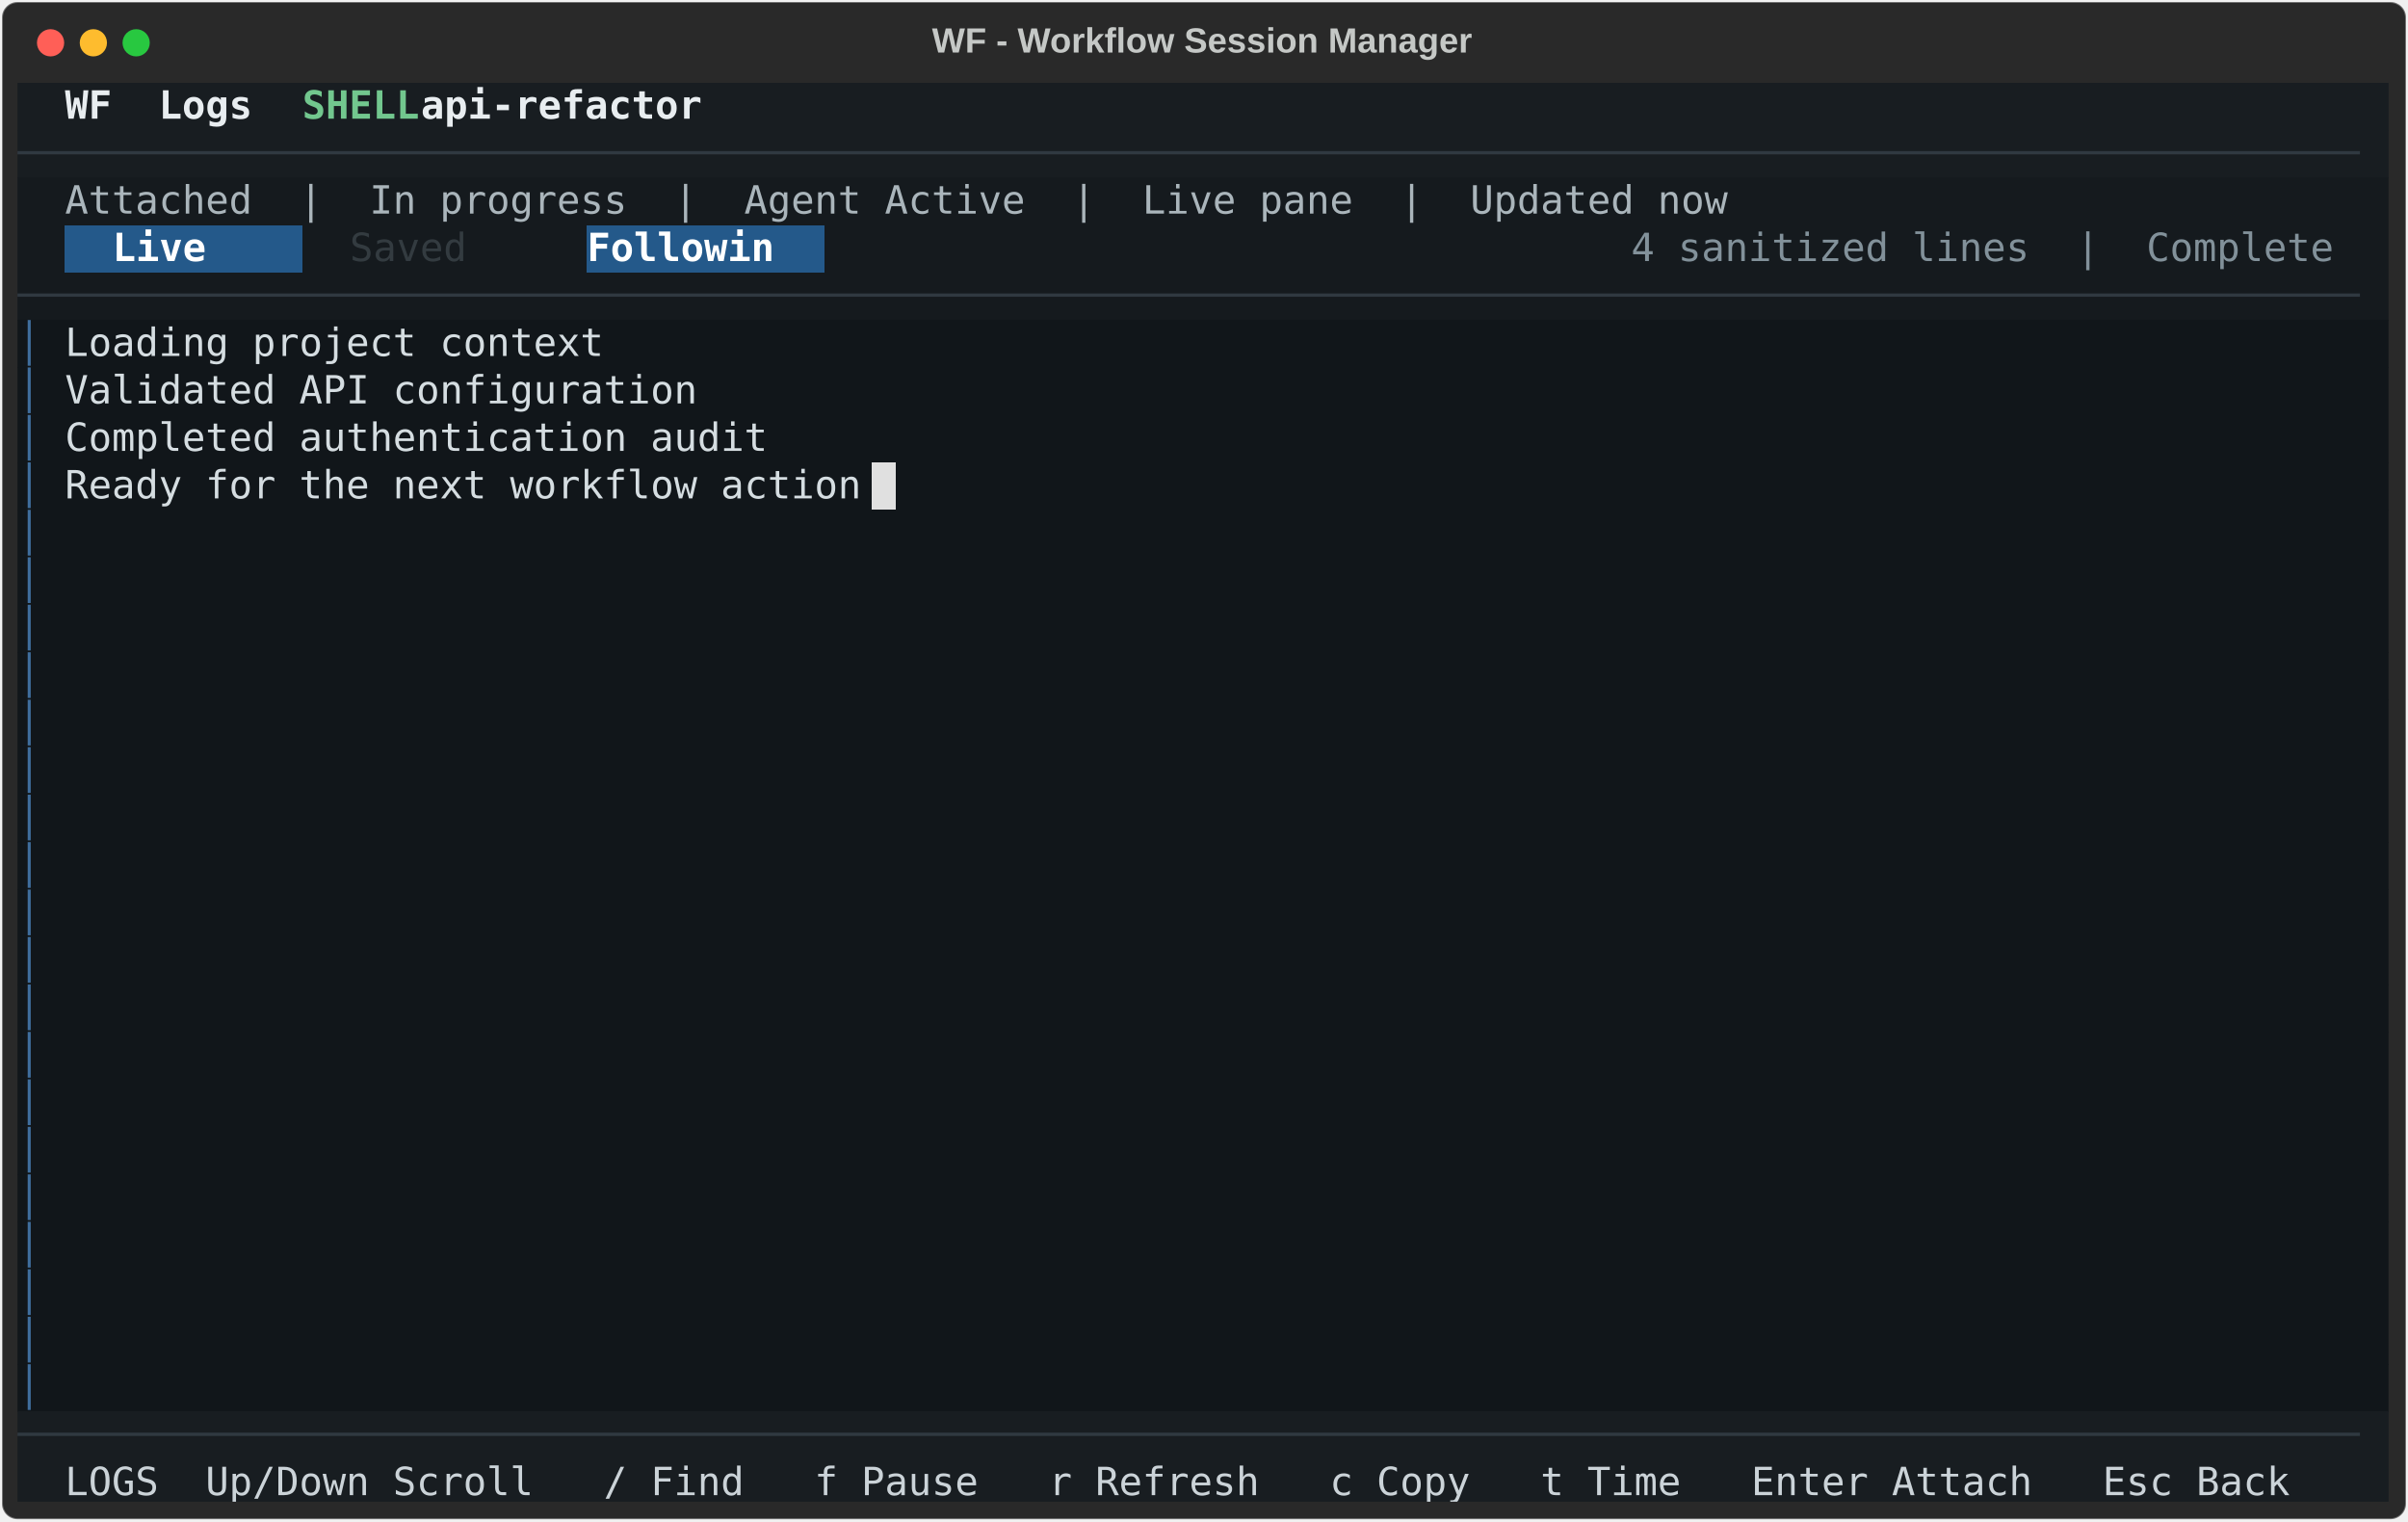
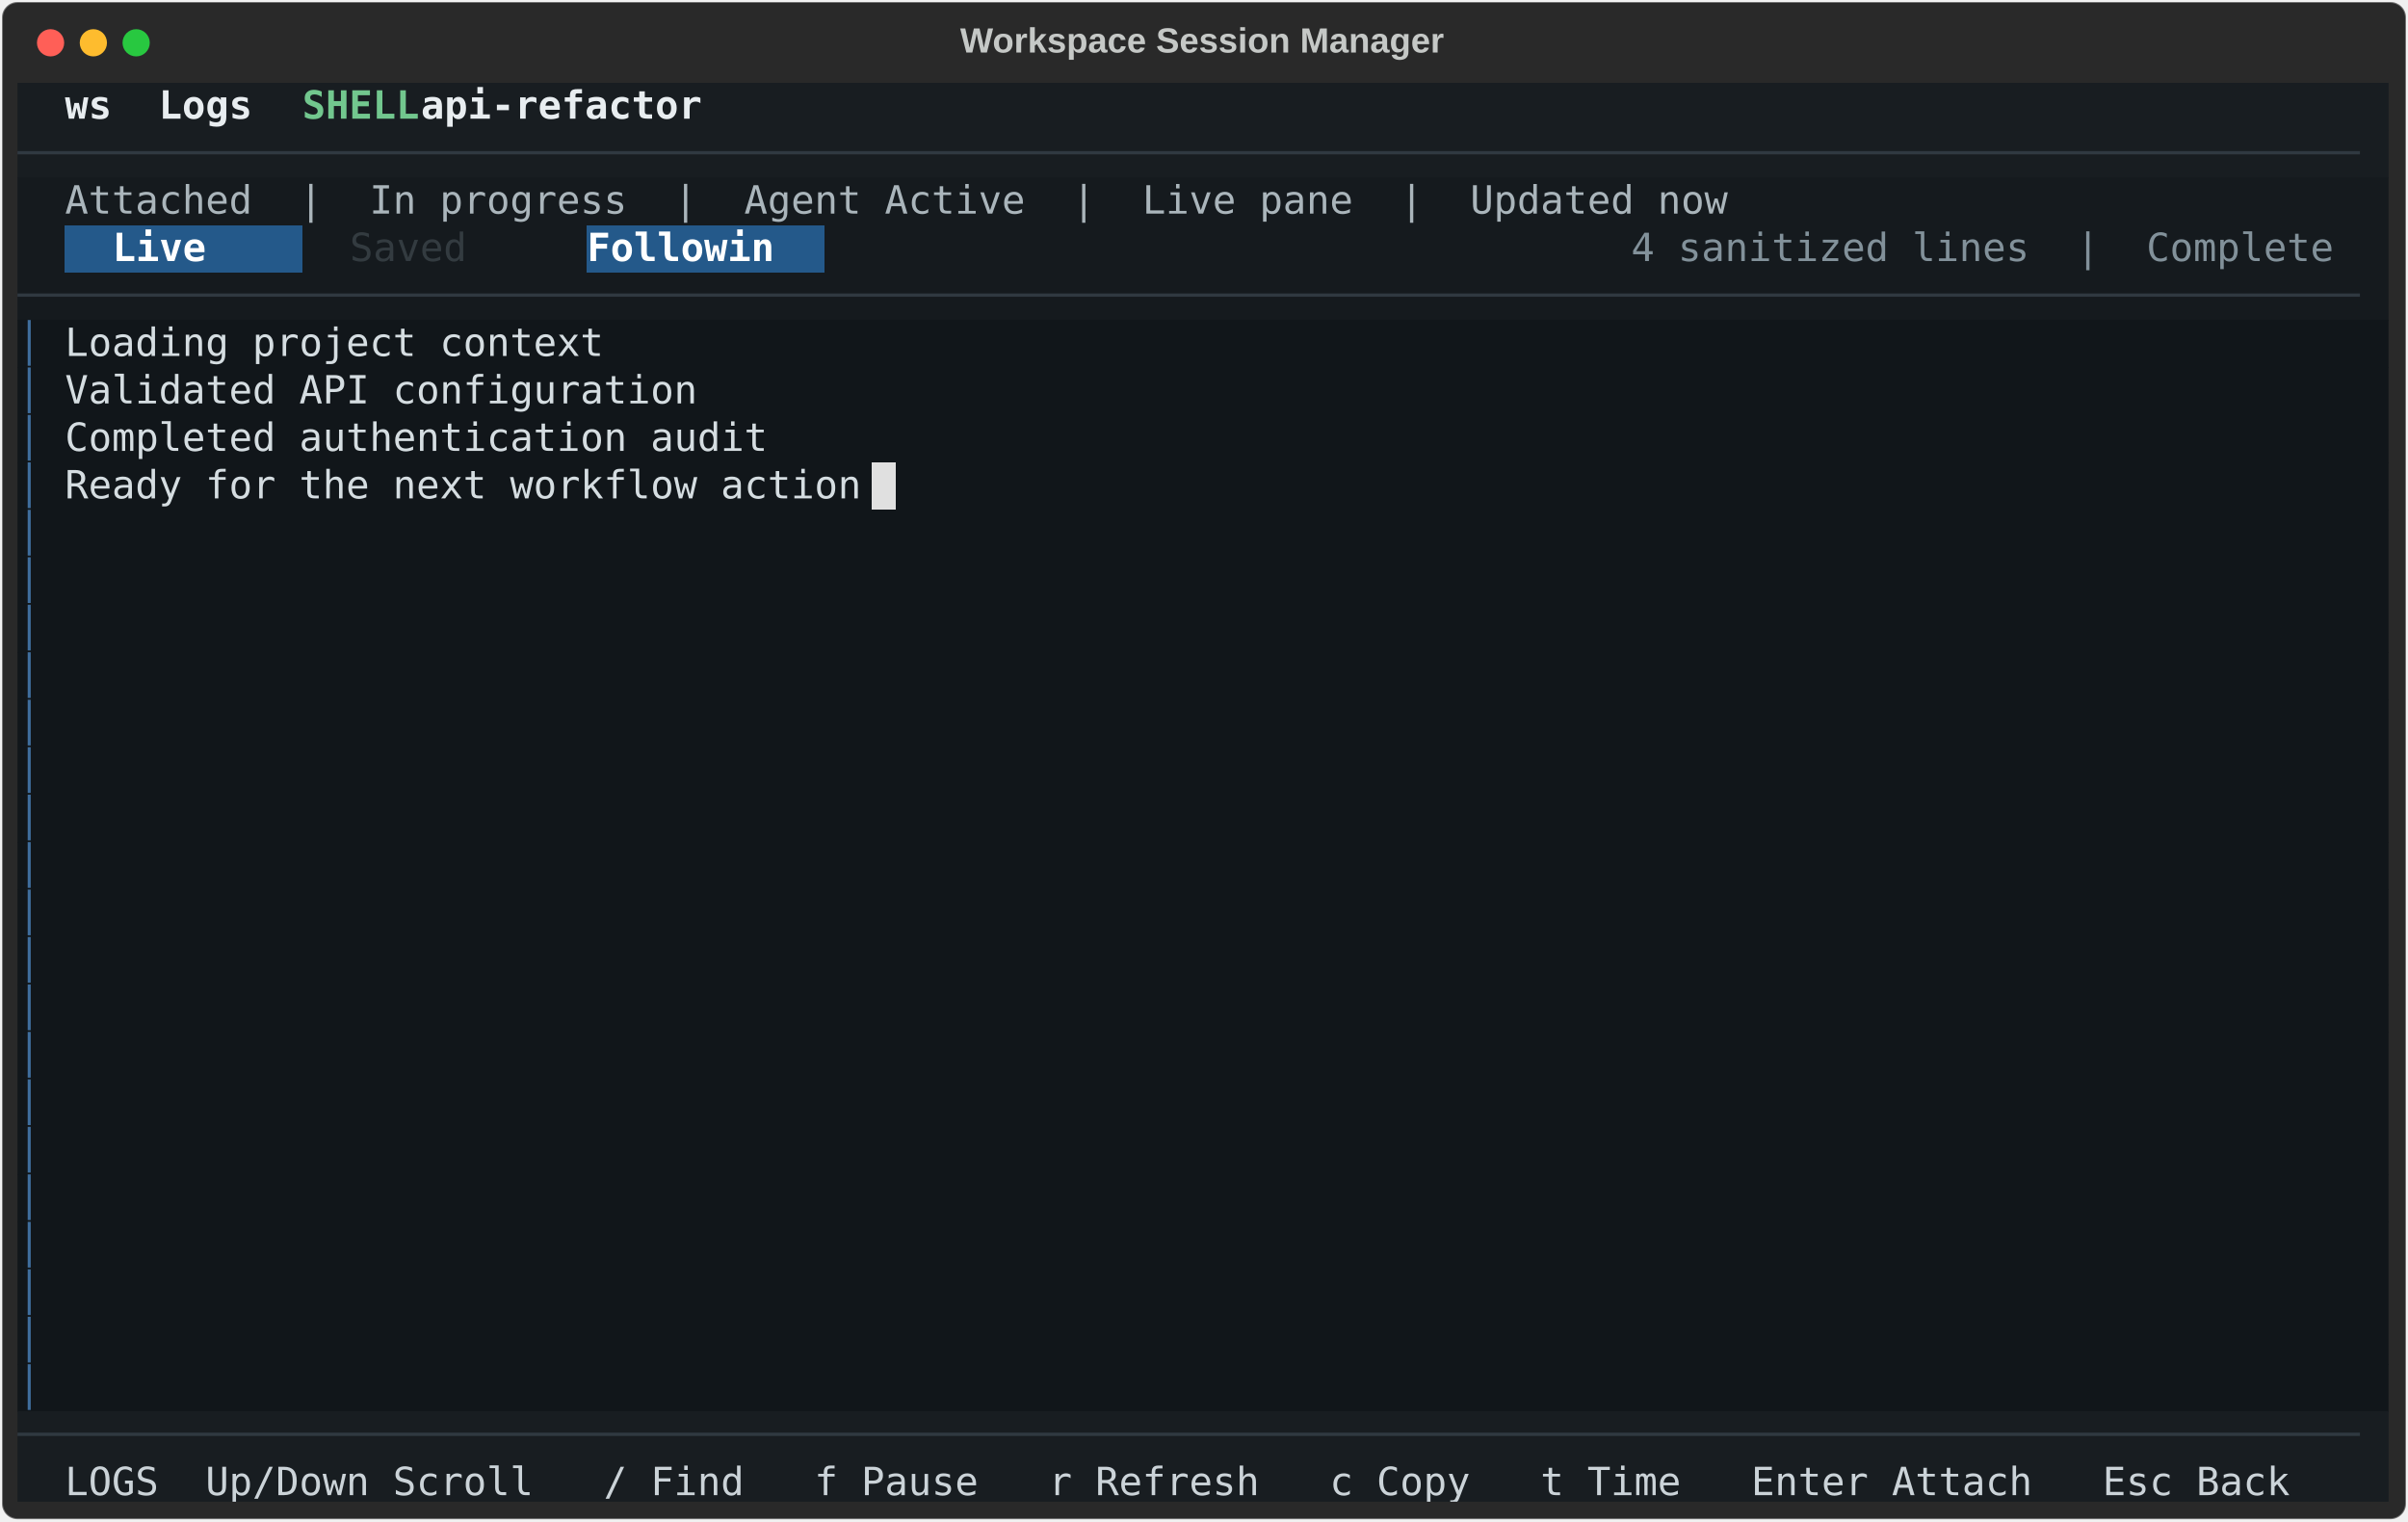
<svg xmlns="http://www.w3.org/2000/svg" class="rich-terminal" viewBox="0 0 1238 782.0">
  <style>

    @font-face {
        font-family: "Fira Code";
        src: local("FiraCode-Regular"),
                url("https://cdnjs.cloudflare.com/ajax/libs/firacode/6.2.0/woff2/FiraCode-Regular.woff2") format("woff2"),
                url("https://cdnjs.cloudflare.com/ajax/libs/firacode/6.2.0/woff/FiraCode-Regular.woff") format("woff");
        font-style: normal;
        font-weight: 400;
    }
    @font-face {
        font-family: "Fira Code";
        src: local("FiraCode-Bold"),
                url("https://cdnjs.cloudflare.com/ajax/libs/firacode/6.2.0/woff2/FiraCode-Bold.woff2") format("woff2"),
                url("https://cdnjs.cloudflare.com/ajax/libs/firacode/6.2.0/woff/FiraCode-Bold.woff") format("woff");
        font-style: bold;
        font-weight: 700;
    }

    .terminal-matrix {
        font-family: Fira Code, monospace;
        font-size: 20px;
        line-height: 24.4px;
        font-variant-east-asian: full-width;
    }

    .terminal-title {
        font-size: 18px;
        font-weight: bold;
        font-family: arial;
    }

    .terminal-r1 { fill: #c5c8c6 }
.terminal-r2 { fill: #e8edf0;font-weight: bold }
.terminal-r3 { fill: #72c78e;font-weight: bold }
.terminal-r4 { fill: #e8edf0 }
.terminal-r5 { fill: #303941 }
.terminal-r6 { fill: #aab5bb }
.terminal-r7 { fill: #ffffff;font-weight: bold }
.terminal-r8 { fill: #333b40 }
.terminal-r9 { fill: #82919a }
.terminal-r10 { fill: #3f6e9d }
.terminal-r11 { fill: #d5dde1 }
.terminal-r12 { fill: #121212 }
.terminal-r13 { fill: #cbd3d8 }
    </style>
  <defs>
    <clipPath id="terminal-clip-terminal">
      <rect x="0" y="0" width="1219.0" height="731.0" />
    </clipPath>
    <clipPath id="terminal-line-0">
      <rect x="0" y="1.5" width="1220" height="24.65" />
    </clipPath>
    <clipPath id="terminal-line-1">
      <rect x="0" y="25.9" width="1220" height="24.65" />
    </clipPath>
    <clipPath id="terminal-line-2">
      <rect x="0" y="50.3" width="1220" height="24.65" />
    </clipPath>
    <clipPath id="terminal-line-3">
      <rect x="0" y="74.7" width="1220" height="24.65" />
    </clipPath>
    <clipPath id="terminal-line-4">
      <rect x="0" y="99.1" width="1220" height="24.65" />
    </clipPath>
    <clipPath id="terminal-line-5">
      <rect x="0" y="123.5" width="1220" height="24.65" />
    </clipPath>
    <clipPath id="terminal-line-6">
      <rect x="0" y="147.9" width="1220" height="24.65" />
    </clipPath>
    <clipPath id="terminal-line-7">
      <rect x="0" y="172.3" width="1220" height="24.65" />
    </clipPath>
    <clipPath id="terminal-line-8">
      <rect x="0" y="196.7" width="1220" height="24.65" />
    </clipPath>
    <clipPath id="terminal-line-9">
      <rect x="0" y="221.1" width="1220" height="24.65" />
    </clipPath>
    <clipPath id="terminal-line-10">
      <rect x="0" y="245.5" width="1220" height="24.65" />
    </clipPath>
    <clipPath id="terminal-line-11">
      <rect x="0" y="269.9" width="1220" height="24.65" />
    </clipPath>
    <clipPath id="terminal-line-12">
      <rect x="0" y="294.3" width="1220" height="24.65" />
    </clipPath>
    <clipPath id="terminal-line-13">
      <rect x="0" y="318.7" width="1220" height="24.65" />
    </clipPath>
    <clipPath id="terminal-line-14">
      <rect x="0" y="343.1" width="1220" height="24.65" />
    </clipPath>
    <clipPath id="terminal-line-15">
      <rect x="0" y="367.5" width="1220" height="24.65" />
    </clipPath>
    <clipPath id="terminal-line-16">
      <rect x="0" y="391.9" width="1220" height="24.65" />
    </clipPath>
    <clipPath id="terminal-line-17">
      <rect x="0" y="416.3" width="1220" height="24.65" />
    </clipPath>
    <clipPath id="terminal-line-18">
      <rect x="0" y="440.7" width="1220" height="24.65" />
    </clipPath>
    <clipPath id="terminal-line-19">
      <rect x="0" y="465.1" width="1220" height="24.65" />
    </clipPath>
    <clipPath id="terminal-line-20">
      <rect x="0" y="489.5" width="1220" height="24.65" />
    </clipPath>
    <clipPath id="terminal-line-21">
      <rect x="0" y="513.9" width="1220" height="24.65" />
    </clipPath>
    <clipPath id="terminal-line-22">
      <rect x="0" y="538.3" width="1220" height="24.65" />
    </clipPath>
    <clipPath id="terminal-line-23">
      <rect x="0" y="562.7" width="1220" height="24.65" />
    </clipPath>
    <clipPath id="terminal-line-24">
      <rect x="0" y="587.1" width="1220" height="24.65" />
    </clipPath>
    <clipPath id="terminal-line-25">
      <rect x="0" y="611.5" width="1220" height="24.65" />
    </clipPath>
    <clipPath id="terminal-line-26">
      <rect x="0" y="635.9" width="1220" height="24.65" />
    </clipPath>
    <clipPath id="terminal-line-27">
      <rect x="0" y="660.3" width="1220" height="24.65" />
    </clipPath>
    <clipPath id="terminal-line-28">
      <rect x="0" y="684.7" width="1220" height="24.65" />
    </clipPath>
  </defs>
  <rect fill="#292929" stroke="rgba(255,255,255,0.35)" stroke-width="1" x="1" y="1" width="1236" height="780" rx="8" />
-   <text class="terminal-title" fill="#c5c8c6" text-anchor="middle" x="618" y="27">WF - Workflow Session Manager</text>
+   <text class="terminal-title" fill="#c5c8c6" text-anchor="middle" x="618" y="27">Workspace Session Manager</text>
  <g transform="translate(26,22)">
    <circle cx="0" cy="0" r="7" fill="#ff5f57" />
    <circle cx="22" cy="0" r="7" fill="#febc2e" />
    <circle cx="44" cy="0" r="7" fill="#28c840" />
  </g>
  <g transform="translate(9, 41)" clip-path="url(#terminal-clip-terminal)">
    <rect fill="#181d21" x="0" y="1.5" width="24.4" height="24.65" shape-rendering="crispEdges" />
    <rect fill="#181d21" x="24.4" y="1.5" width="122" height="24.65" shape-rendering="crispEdges" />
    <rect fill="#181d21" x="146.4" y="1.5" width="61" height="24.65" shape-rendering="crispEdges" />
    <rect fill="#181d21" x="207.4" y="1.5" width="170.8" height="24.65" shape-rendering="crispEdges" />
    <rect fill="#181d21" x="378.2" y="1.5" width="817.4" height="24.65" shape-rendering="crispEdges" />
    <rect fill="#181d21" x="1195.6" y="1.5" width="24.4" height="24.65" shape-rendering="crispEdges" />
    <rect fill="#181d21" x="0" y="25.9" width="1220" height="24.65" shape-rendering="crispEdges" />
    <rect fill="#151a1e" x="0" y="50.3" width="24.4" height="24.65" shape-rendering="crispEdges" />
    <rect fill="#151a1e" x="24.4" y="50.3" width="866.2" height="24.65" shape-rendering="crispEdges" />
    <rect fill="#151a1e" x="890.6" y="50.3" width="329.4" height="24.65" shape-rendering="crispEdges" />
    <rect fill="#151a1e" x="0" y="74.7" width="24.4" height="24.65" shape-rendering="crispEdges" />
    <rect fill="#24598a" x="24.4" y="74.7" width="24.4" height="24.65" shape-rendering="crispEdges" />
    <rect fill="#24598a" x="48.8" y="74.7" width="73.2" height="24.65" shape-rendering="crispEdges" />
    <rect fill="#24598a" x="122" y="74.7" width="24.4" height="24.65" shape-rendering="crispEdges" />
    <rect fill="#151a1e" x="146.4" y="74.7" width="24.4" height="24.65" shape-rendering="crispEdges" />
    <rect fill="#151a1e" x="170.8" y="74.7" width="85.4" height="24.65" shape-rendering="crispEdges" />
    <rect fill="#151a1e" x="256.2" y="74.7" width="36.6" height="24.65" shape-rendering="crispEdges" />
    <rect fill="#24598a" x="292.8" y="74.7" width="122" height="24.65" shape-rendering="crispEdges" />
    <rect fill="#151a1e" x="414.8" y="74.7" width="414.8" height="24.65" shape-rendering="crispEdges" />
    <rect fill="#151a1e" x="829.6" y="74.7" width="366" height="24.65" shape-rendering="crispEdges" />
    <rect fill="#151a1e" x="1195.6" y="74.7" width="24.4" height="24.65" shape-rendering="crispEdges" />
    <rect fill="#151a1e" x="0" y="99.1" width="1220" height="24.65" shape-rendering="crispEdges" />
    <rect fill="#11161a" x="0" y="123.5" width="12.2" height="24.65" shape-rendering="crispEdges" />
    <rect fill="#11161a" x="12.2" y="123.5" width="12.2" height="24.65" shape-rendering="crispEdges" />
    <rect fill="#11161a" x="24.4" y="123.5" width="1183.4" height="24.65" shape-rendering="crispEdges" />
    <rect fill="#11161a" x="1207.8" y="123.5" width="12.2" height="24.65" shape-rendering="crispEdges" />
    <rect fill="#11161a" x="0" y="147.9" width="12.2" height="24.65" shape-rendering="crispEdges" />
    <rect fill="#11161a" x="12.2" y="147.9" width="12.2" height="24.65" shape-rendering="crispEdges" />
    <rect fill="#11161a" x="24.4" y="147.9" width="1183.4" height="24.65" shape-rendering="crispEdges" />
    <rect fill="#11161a" x="1207.8" y="147.9" width="12.2" height="24.65" shape-rendering="crispEdges" />
    <rect fill="#11161a" x="0" y="172.3" width="12.2" height="24.65" shape-rendering="crispEdges" />
    <rect fill="#11161a" x="12.2" y="172.3" width="12.2" height="24.65" shape-rendering="crispEdges" />
    <rect fill="#11161a" x="24.4" y="172.3" width="1183.4" height="24.65" shape-rendering="crispEdges" />
    <rect fill="#11161a" x="1207.8" y="172.3" width="12.2" height="24.65" shape-rendering="crispEdges" />
    <rect fill="#11161a" x="0" y="196.7" width="12.2" height="24.65" shape-rendering="crispEdges" />
    <rect fill="#11161a" x="12.2" y="196.7" width="12.2" height="24.65" shape-rendering="crispEdges" />
    <rect fill="#11161a" x="24.4" y="196.7" width="414.8" height="24.65" shape-rendering="crispEdges" />
    <rect fill="#e0e0e0" x="439.2" y="196.7" width="12.2" height="24.65" shape-rendering="crispEdges" />
    <rect fill="#11161a" x="451.4" y="196.7" width="756.4" height="24.65" shape-rendering="crispEdges" />
    <rect fill="#11161a" x="1207.8" y="196.7" width="12.2" height="24.65" shape-rendering="crispEdges" />
    <rect fill="#11161a" x="0" y="221.1" width="12.2" height="24.65" shape-rendering="crispEdges" />
    <rect fill="#11161a" x="12.2" y="221.1" width="12.2" height="24.65" shape-rendering="crispEdges" />
    <rect fill="#11161a" x="24.4" y="221.1" width="1183.4" height="24.65" shape-rendering="crispEdges" />
    <rect fill="#11161a" x="1207.8" y="221.1" width="12.2" height="24.65" shape-rendering="crispEdges" />
    <rect fill="#11161a" x="0" y="245.5" width="12.2" height="24.65" shape-rendering="crispEdges" />
    <rect fill="#11161a" x="12.2" y="245.5" width="12.2" height="24.65" shape-rendering="crispEdges" />
    <rect fill="#11161a" x="24.4" y="245.5" width="1183.4" height="24.65" shape-rendering="crispEdges" />
    <rect fill="#11161a" x="1207.8" y="245.5" width="12.2" height="24.65" shape-rendering="crispEdges" />
    <rect fill="#11161a" x="0" y="269.9" width="12.2" height="24.65" shape-rendering="crispEdges" />
    <rect fill="#11161a" x="12.2" y="269.9" width="12.2" height="24.65" shape-rendering="crispEdges" />
    <rect fill="#11161a" x="24.4" y="269.9" width="1183.4" height="24.65" shape-rendering="crispEdges" />
    <rect fill="#11161a" x="1207.8" y="269.9" width="12.2" height="24.65" shape-rendering="crispEdges" />
    <rect fill="#11161a" x="0" y="294.3" width="12.2" height="24.65" shape-rendering="crispEdges" />
    <rect fill="#11161a" x="12.2" y="294.3" width="12.2" height="24.65" shape-rendering="crispEdges" />
    <rect fill="#11161a" x="24.4" y="294.3" width="1183.4" height="24.65" shape-rendering="crispEdges" />
    <rect fill="#11161a" x="1207.8" y="294.3" width="12.2" height="24.65" shape-rendering="crispEdges" />
    <rect fill="#11161a" x="0" y="318.7" width="12.2" height="24.65" shape-rendering="crispEdges" />
    <rect fill="#11161a" x="12.2" y="318.7" width="12.2" height="24.65" shape-rendering="crispEdges" />
    <rect fill="#11161a" x="24.4" y="318.7" width="1183.4" height="24.65" shape-rendering="crispEdges" />
    <rect fill="#11161a" x="1207.8" y="318.7" width="12.2" height="24.65" shape-rendering="crispEdges" />
    <rect fill="#11161a" x="0" y="343.1" width="12.2" height="24.65" shape-rendering="crispEdges" />
    <rect fill="#11161a" x="12.2" y="343.1" width="12.2" height="24.65" shape-rendering="crispEdges" />
    <rect fill="#11161a" x="24.4" y="343.1" width="1183.4" height="24.65" shape-rendering="crispEdges" />
    <rect fill="#11161a" x="1207.8" y="343.1" width="12.2" height="24.65" shape-rendering="crispEdges" />
    <rect fill="#11161a" x="0" y="367.5" width="12.2" height="24.65" shape-rendering="crispEdges" />
    <rect fill="#11161a" x="12.2" y="367.5" width="12.2" height="24.65" shape-rendering="crispEdges" />
    <rect fill="#11161a" x="24.4" y="367.5" width="1183.4" height="24.65" shape-rendering="crispEdges" />
    <rect fill="#11161a" x="1207.8" y="367.5" width="12.2" height="24.65" shape-rendering="crispEdges" />
    <rect fill="#11161a" x="0" y="391.9" width="12.2" height="24.65" shape-rendering="crispEdges" />
    <rect fill="#11161a" x="12.2" y="391.9" width="12.2" height="24.65" shape-rendering="crispEdges" />
    <rect fill="#11161a" x="24.4" y="391.9" width="1183.4" height="24.65" shape-rendering="crispEdges" />
    <rect fill="#11161a" x="1207.8" y="391.9" width="12.2" height="24.65" shape-rendering="crispEdges" />
    <rect fill="#11161a" x="0" y="416.3" width="12.2" height="24.65" shape-rendering="crispEdges" />
    <rect fill="#11161a" x="12.2" y="416.3" width="12.2" height="24.65" shape-rendering="crispEdges" />
    <rect fill="#11161a" x="24.4" y="416.3" width="1183.4" height="24.65" shape-rendering="crispEdges" />
    <rect fill="#11161a" x="1207.8" y="416.3" width="12.2" height="24.65" shape-rendering="crispEdges" />
    <rect fill="#11161a" x="0" y="440.7" width="12.2" height="24.65" shape-rendering="crispEdges" />
    <rect fill="#11161a" x="12.2" y="440.7" width="12.2" height="24.65" shape-rendering="crispEdges" />
    <rect fill="#11161a" x="24.4" y="440.7" width="1183.4" height="24.65" shape-rendering="crispEdges" />
    <rect fill="#11161a" x="1207.8" y="440.7" width="12.2" height="24.65" shape-rendering="crispEdges" />
    <rect fill="#11161a" x="0" y="465.1" width="12.2" height="24.65" shape-rendering="crispEdges" />
    <rect fill="#11161a" x="12.2" y="465.1" width="12.2" height="24.65" shape-rendering="crispEdges" />
    <rect fill="#11161a" x="24.4" y="465.1" width="1183.4" height="24.65" shape-rendering="crispEdges" />
    <rect fill="#11161a" x="1207.8" y="465.1" width="12.2" height="24.65" shape-rendering="crispEdges" />
    <rect fill="#11161a" x="0" y="489.5" width="12.2" height="24.65" shape-rendering="crispEdges" />
    <rect fill="#11161a" x="12.2" y="489.5" width="12.2" height="24.65" shape-rendering="crispEdges" />
    <rect fill="#11161a" x="24.4" y="489.5" width="1183.4" height="24.65" shape-rendering="crispEdges" />
    <rect fill="#11161a" x="1207.8" y="489.5" width="12.2" height="24.65" shape-rendering="crispEdges" />
    <rect fill="#11161a" x="0" y="513.9" width="12.2" height="24.65" shape-rendering="crispEdges" />
    <rect fill="#11161a" x="12.2" y="513.9" width="12.2" height="24.65" shape-rendering="crispEdges" />
    <rect fill="#11161a" x="24.4" y="513.9" width="1183.4" height="24.65" shape-rendering="crispEdges" />
    <rect fill="#11161a" x="1207.8" y="513.9" width="12.2" height="24.65" shape-rendering="crispEdges" />
    <rect fill="#11161a" x="0" y="538.3" width="12.2" height="24.65" shape-rendering="crispEdges" />
    <rect fill="#11161a" x="12.2" y="538.3" width="12.2" height="24.65" shape-rendering="crispEdges" />
    <rect fill="#11161a" x="24.4" y="538.3" width="1183.4" height="24.65" shape-rendering="crispEdges" />
    <rect fill="#11161a" x="1207.8" y="538.3" width="12.2" height="24.65" shape-rendering="crispEdges" />
    <rect fill="#11161a" x="0" y="562.7" width="12.2" height="24.65" shape-rendering="crispEdges" />
    <rect fill="#11161a" x="12.2" y="562.7" width="12.2" height="24.65" shape-rendering="crispEdges" />
    <rect fill="#11161a" x="24.4" y="562.7" width="1183.4" height="24.65" shape-rendering="crispEdges" />
    <rect fill="#11161a" x="1207.8" y="562.7" width="12.2" height="24.65" shape-rendering="crispEdges" />
    <rect fill="#11161a" x="0" y="587.1" width="12.2" height="24.65" shape-rendering="crispEdges" />
    <rect fill="#11161a" x="12.2" y="587.1" width="12.2" height="24.65" shape-rendering="crispEdges" />
    <rect fill="#11161a" x="24.4" y="587.1" width="1183.4" height="24.65" shape-rendering="crispEdges" />
    <rect fill="#11161a" x="1207.8" y="587.1" width="12.2" height="24.65" shape-rendering="crispEdges" />
    <rect fill="#11161a" x="0" y="611.5" width="12.2" height="24.65" shape-rendering="crispEdges" />
    <rect fill="#11161a" x="12.2" y="611.5" width="12.2" height="24.65" shape-rendering="crispEdges" />
    <rect fill="#11161a" x="24.4" y="611.5" width="1183.4" height="24.65" shape-rendering="crispEdges" />
    <rect fill="#11161a" x="1207.8" y="611.5" width="12.2" height="24.65" shape-rendering="crispEdges" />
    <rect fill="#11161a" x="0" y="635.9" width="12.2" height="24.65" shape-rendering="crispEdges" />
    <rect fill="#11161a" x="12.2" y="635.9" width="12.2" height="24.65" shape-rendering="crispEdges" />
    <rect fill="#11161a" x="24.4" y="635.9" width="1183.4" height="24.65" shape-rendering="crispEdges" />
    <rect fill="#11161a" x="1207.8" y="635.9" width="12.2" height="24.65" shape-rendering="crispEdges" />
    <rect fill="#11161a" x="0" y="660.3" width="12.2" height="24.65" shape-rendering="crispEdges" />
    <rect fill="#11161a" x="12.2" y="660.3" width="12.2" height="24.65" shape-rendering="crispEdges" />
    <rect fill="#11161a" x="24.4" y="660.3" width="1183.4" height="24.65" shape-rendering="crispEdges" />
    <rect fill="#11161a" x="1207.8" y="660.3" width="12.2" height="24.65" shape-rendering="crispEdges" />
    <rect fill="#181d21" x="0" y="684.7" width="1220" height="24.65" shape-rendering="crispEdges" />
    <rect fill="#181d21" x="0" y="709.1" width="24.4" height="24.65" shape-rendering="crispEdges" />
    <rect fill="#181d21" x="24.4" y="709.1" width="1159" height="24.65" shape-rendering="crispEdges" />
    <rect fill="#181d21" x="1183.4" y="709.1" width="36.6" height="24.65" shape-rendering="crispEdges" />
    <g class="terminal-matrix">
-       <text class="terminal-r2" x="24.4" y="20" textLength="122" clip-path="url(#terminal-line-0)">WF  Logs  </text>
+       <text class="terminal-r2" x="24.4" y="20" textLength="122" clip-path="url(#terminal-line-0)">ws  Logs  </text>
      <text class="terminal-r3" x="146.4" y="20" textLength="61" clip-path="url(#terminal-line-0)">SHELL</text>
      <text class="terminal-r2" x="207.4" y="20" textLength="170.8" clip-path="url(#terminal-line-0)">  api-refactor</text>
      <text class="terminal-r1" x="1220" y="20" textLength="12.2" clip-path="url(#terminal-line-0)">
</text>
      <text class="terminal-r5" x="0" y="44.4" textLength="1220" clip-path="url(#terminal-line-1)">────────────────────────────────────────────────────────────────────────────────────────────────────</text>
      <text class="terminal-r1" x="1220" y="44.4" textLength="12.2" clip-path="url(#terminal-line-1)">
</text>
      <text class="terminal-r6" x="24.4" y="68.8" textLength="866.2" clip-path="url(#terminal-line-2)">Attached  |  In progress  |  Agent Active  |  Live pane  |  Updated now</text>
      <text class="terminal-r1" x="1220" y="68.8" textLength="12.2" clip-path="url(#terminal-line-2)">
</text>
      <text class="terminal-r7" x="48.8" y="93.2" textLength="73.2" clip-path="url(#terminal-line-3)"> Live </text>
      <text class="terminal-r8" x="170.8" y="93.2" textLength="85.4" clip-path="url(#terminal-line-3)"> Saved </text>
      <text class="terminal-r7" x="292.8" y="93.2" textLength="122" clip-path="url(#terminal-line-3)"> Followin </text>
      <text class="terminal-r9" x="829.6" y="93.2" textLength="366" clip-path="url(#terminal-line-3)">4 sanitized lines  |  Complete</text>
      <text class="terminal-r1" x="1220" y="93.2" textLength="12.2" clip-path="url(#terminal-line-3)">
</text>
      <text class="terminal-r5" x="0" y="117.6" textLength="1220" clip-path="url(#terminal-line-4)">────────────────────────────────────────────────────────────────────────────────────────────────────</text>
      <text class="terminal-r1" x="1220" y="117.6" textLength="12.2" clip-path="url(#terminal-line-4)">
</text>
      <text class="terminal-r10" x="0" y="142" textLength="12.2" clip-path="url(#terminal-line-5)">│</text>
      <text class="terminal-r11" x="24.4" y="142" textLength="1183.4" clip-path="url(#terminal-line-5)">Loading project context                                                                          </text>
      <text class="terminal-r1" x="1220" y="142" textLength="12.2" clip-path="url(#terminal-line-5)">
</text>
      <text class="terminal-r10" x="0" y="166.4" textLength="12.2" clip-path="url(#terminal-line-6)">│</text>
      <text class="terminal-r11" x="24.4" y="166.4" textLength="1183.4" clip-path="url(#terminal-line-6)">Validated API configuration                                                                      </text>
      <text class="terminal-r1" x="1220" y="166.4" textLength="12.2" clip-path="url(#terminal-line-6)">
</text>
      <text class="terminal-r10" x="0" y="190.8" textLength="12.2" clip-path="url(#terminal-line-7)">│</text>
      <text class="terminal-r11" x="24.4" y="190.8" textLength="1183.4" clip-path="url(#terminal-line-7)">Completed authentication audit                                                                   </text>
      <text class="terminal-r1" x="1220" y="190.8" textLength="12.2" clip-path="url(#terminal-line-7)">
</text>
      <text class="terminal-r10" x="0" y="215.2" textLength="12.2" clip-path="url(#terminal-line-8)">│</text>
      <text class="terminal-r11" x="24.4" y="215.2" textLength="414.8" clip-path="url(#terminal-line-8)">Ready for the next workflow action</text>
      <text class="terminal-r1" x="1220" y="215.2" textLength="12.2" clip-path="url(#terminal-line-8)">
</text>
      <text class="terminal-r10" x="0" y="239.6" textLength="12.2" clip-path="url(#terminal-line-9)">│</text>
      <text class="terminal-r1" x="1220" y="239.6" textLength="12.2" clip-path="url(#terminal-line-9)">
</text>
      <text class="terminal-r10" x="0" y="264" textLength="12.2" clip-path="url(#terminal-line-10)">│</text>
      <text class="terminal-r1" x="1220" y="264" textLength="12.2" clip-path="url(#terminal-line-10)">
</text>
      <text class="terminal-r10" x="0" y="288.4" textLength="12.2" clip-path="url(#terminal-line-11)">│</text>
      <text class="terminal-r1" x="1220" y="288.4" textLength="12.2" clip-path="url(#terminal-line-11)">
</text>
      <text class="terminal-r10" x="0" y="312.8" textLength="12.2" clip-path="url(#terminal-line-12)">│</text>
      <text class="terminal-r1" x="1220" y="312.8" textLength="12.2" clip-path="url(#terminal-line-12)">
</text>
      <text class="terminal-r10" x="0" y="337.2" textLength="12.2" clip-path="url(#terminal-line-13)">│</text>
      <text class="terminal-r1" x="1220" y="337.2" textLength="12.2" clip-path="url(#terminal-line-13)">
</text>
      <text class="terminal-r10" x="0" y="361.6" textLength="12.2" clip-path="url(#terminal-line-14)">│</text>
      <text class="terminal-r1" x="1220" y="361.6" textLength="12.2" clip-path="url(#terminal-line-14)">
</text>
      <text class="terminal-r10" x="0" y="386" textLength="12.2" clip-path="url(#terminal-line-15)">│</text>
      <text class="terminal-r1" x="1220" y="386" textLength="12.2" clip-path="url(#terminal-line-15)">
</text>
      <text class="terminal-r10" x="0" y="410.4" textLength="12.2" clip-path="url(#terminal-line-16)">│</text>
      <text class="terminal-r1" x="1220" y="410.4" textLength="12.2" clip-path="url(#terminal-line-16)">
</text>
      <text class="terminal-r10" x="0" y="434.8" textLength="12.2" clip-path="url(#terminal-line-17)">│</text>
      <text class="terminal-r1" x="1220" y="434.8" textLength="12.2" clip-path="url(#terminal-line-17)">
</text>
      <text class="terminal-r10" x="0" y="459.2" textLength="12.2" clip-path="url(#terminal-line-18)">│</text>
      <text class="terminal-r1" x="1220" y="459.2" textLength="12.2" clip-path="url(#terminal-line-18)">
</text>
      <text class="terminal-r10" x="0" y="483.6" textLength="12.2" clip-path="url(#terminal-line-19)">│</text>
      <text class="terminal-r1" x="1220" y="483.6" textLength="12.2" clip-path="url(#terminal-line-19)">
</text>
      <text class="terminal-r10" x="0" y="508" textLength="12.2" clip-path="url(#terminal-line-20)">│</text>
      <text class="terminal-r1" x="1220" y="508" textLength="12.2" clip-path="url(#terminal-line-20)">
</text>
      <text class="terminal-r10" x="0" y="532.4" textLength="12.2" clip-path="url(#terminal-line-21)">│</text>
      <text class="terminal-r1" x="1220" y="532.4" textLength="12.2" clip-path="url(#terminal-line-21)">
</text>
      <text class="terminal-r10" x="0" y="556.8" textLength="12.2" clip-path="url(#terminal-line-22)">│</text>
      <text class="terminal-r1" x="1220" y="556.8" textLength="12.2" clip-path="url(#terminal-line-22)">
</text>
      <text class="terminal-r10" x="0" y="581.2" textLength="12.2" clip-path="url(#terminal-line-23)">│</text>
      <text class="terminal-r1" x="1220" y="581.2" textLength="12.2" clip-path="url(#terminal-line-23)">
</text>
      <text class="terminal-r10" x="0" y="605.6" textLength="12.2" clip-path="url(#terminal-line-24)">│</text>
      <text class="terminal-r1" x="1220" y="605.6" textLength="12.2" clip-path="url(#terminal-line-24)">
</text>
      <text class="terminal-r10" x="0" y="630" textLength="12.2" clip-path="url(#terminal-line-25)">│</text>
      <text class="terminal-r1" x="1220" y="630" textLength="12.2" clip-path="url(#terminal-line-25)">
</text>
      <text class="terminal-r10" x="0" y="654.4" textLength="12.2" clip-path="url(#terminal-line-26)">│</text>
      <text class="terminal-r1" x="1220" y="654.4" textLength="12.2" clip-path="url(#terminal-line-26)">
</text>
      <text class="terminal-r10" x="0" y="678.8" textLength="12.2" clip-path="url(#terminal-line-27)">│</text>
      <text class="terminal-r1" x="1220" y="678.8" textLength="12.2" clip-path="url(#terminal-line-27)">
</text>
      <text class="terminal-r5" x="0" y="703.2" textLength="1220" clip-path="url(#terminal-line-28)">────────────────────────────────────────────────────────────────────────────────────────────────────</text>
      <text class="terminal-r1" x="1220" y="703.2" textLength="12.2" clip-path="url(#terminal-line-28)">
</text>
      <text class="terminal-r13" x="24.4" y="727.6" textLength="1159" clip-path="url(#terminal-line-29)">LOGS  Up/Down Scroll   / Find   f Pause   r Refresh   c Copy   t Time   Enter Attach   Esc Back</text>
    </g>
  </g>
</svg>
